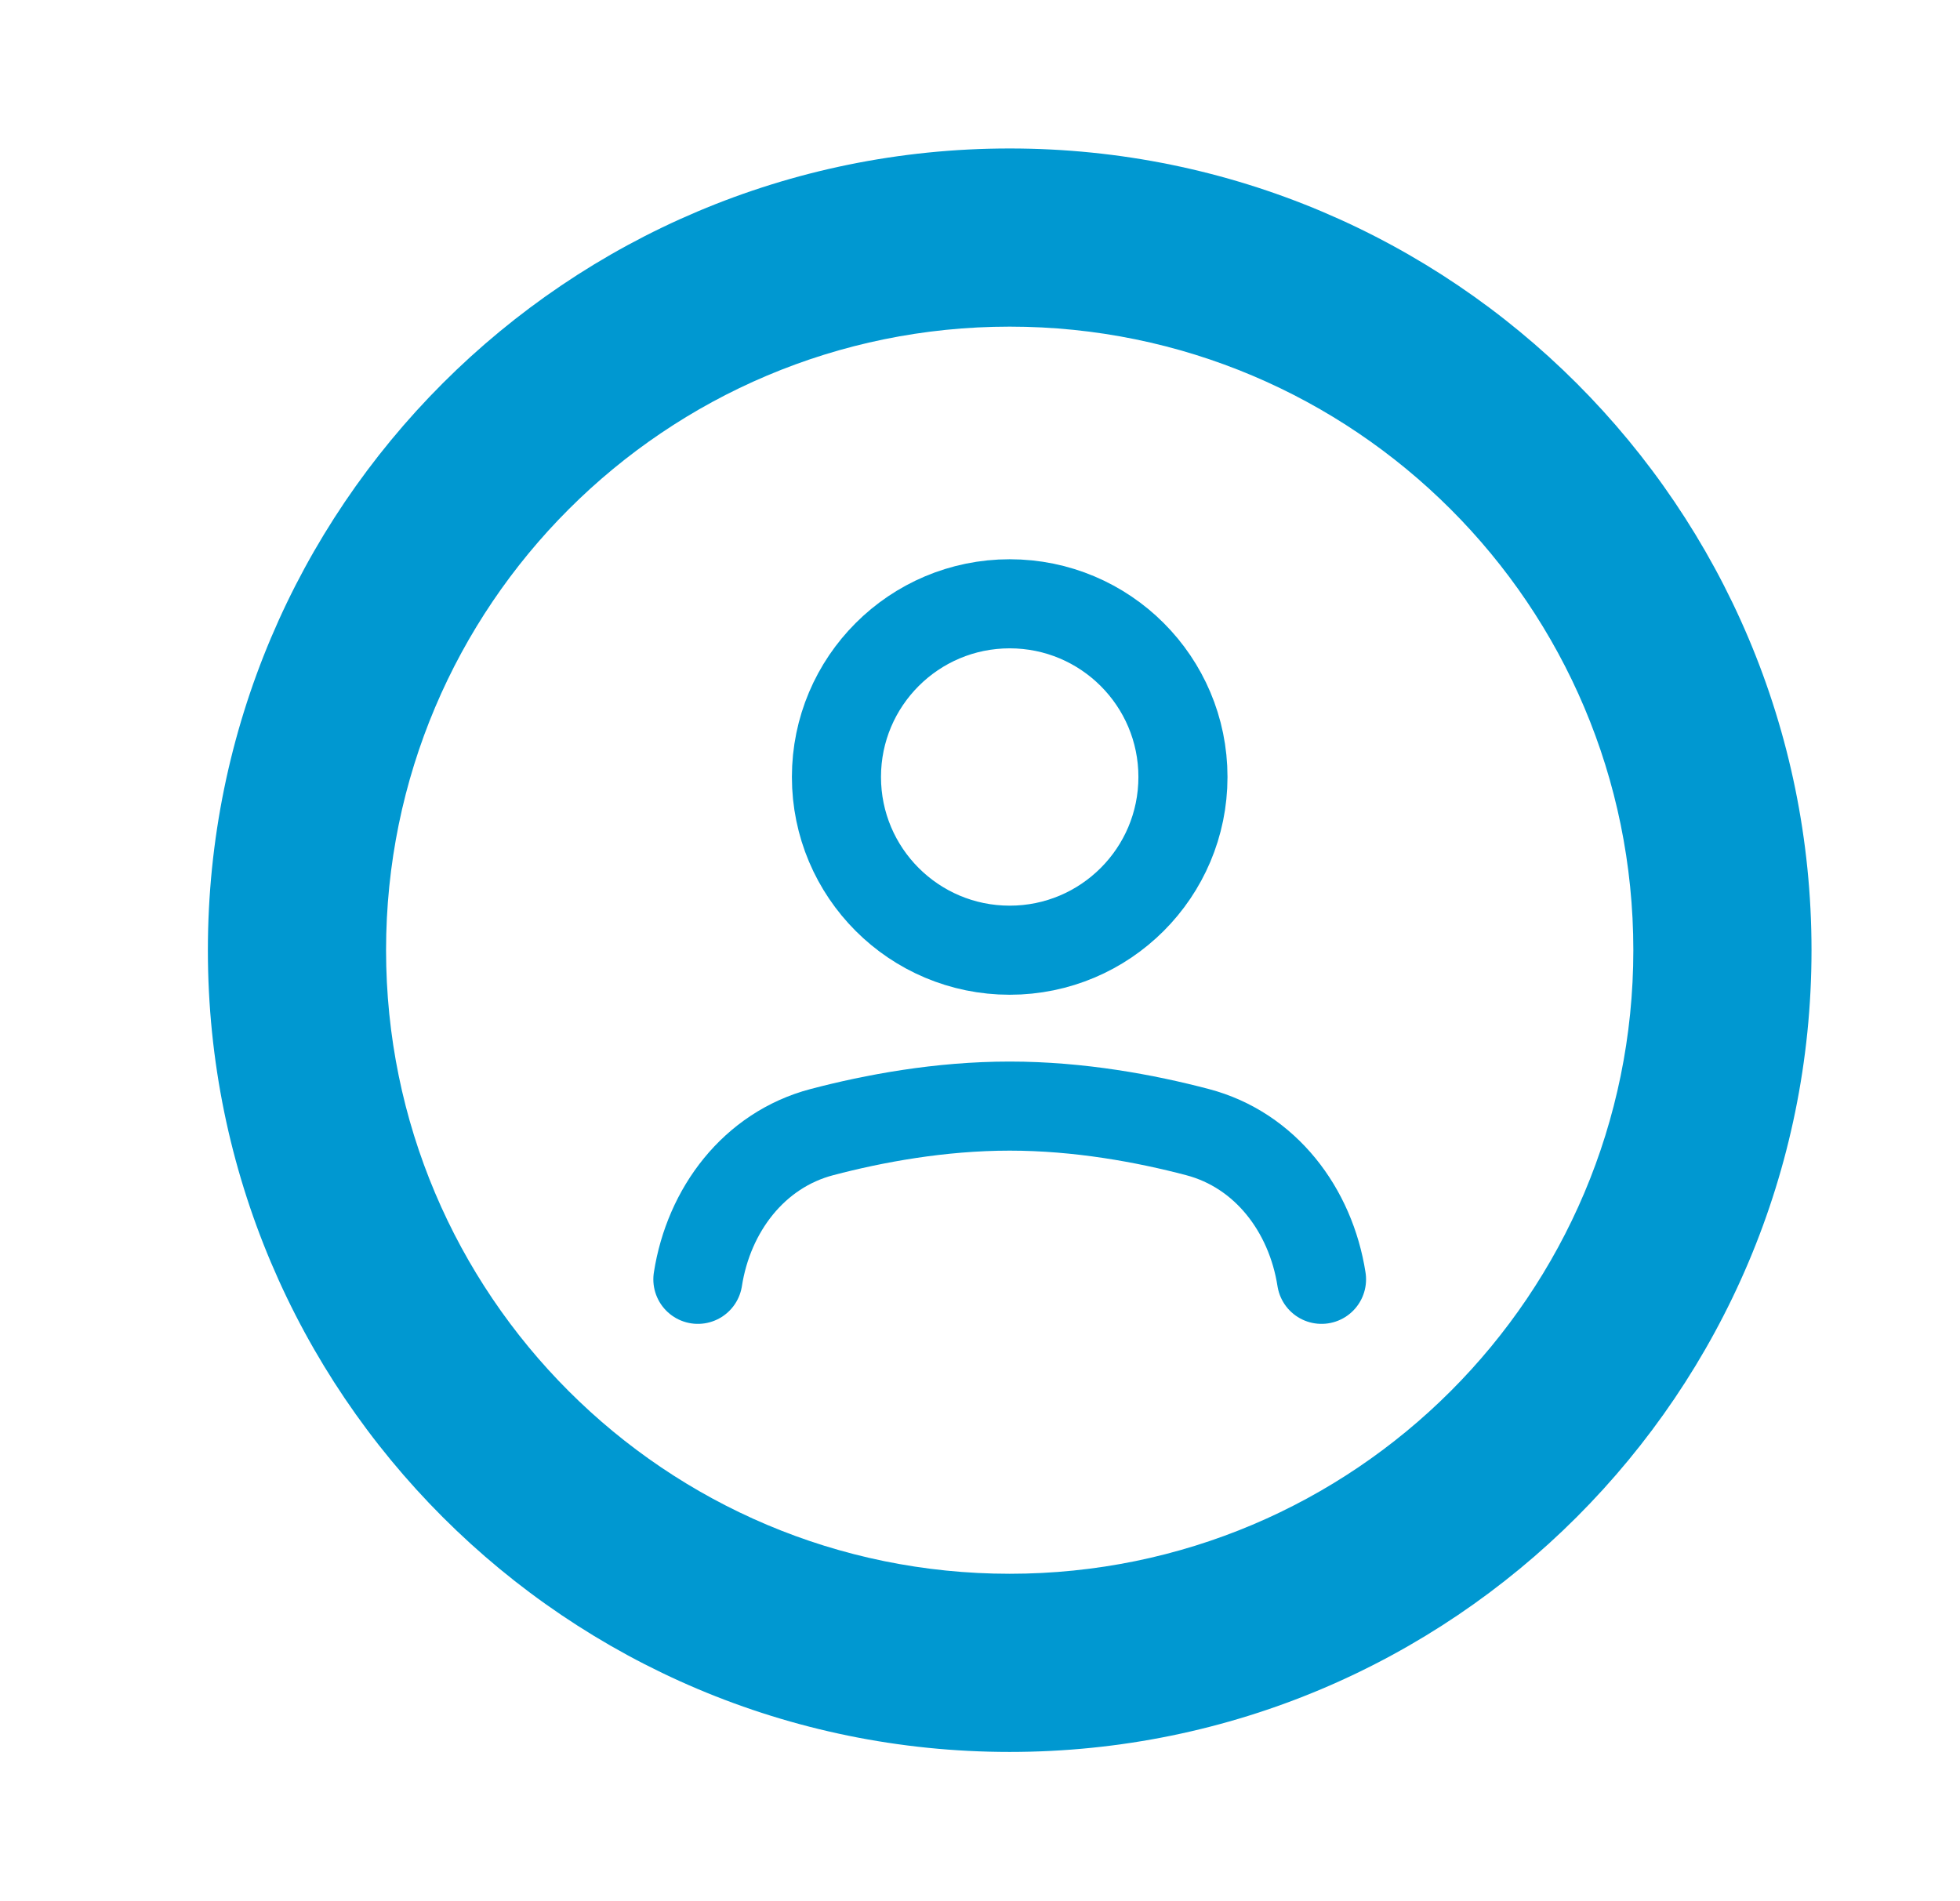
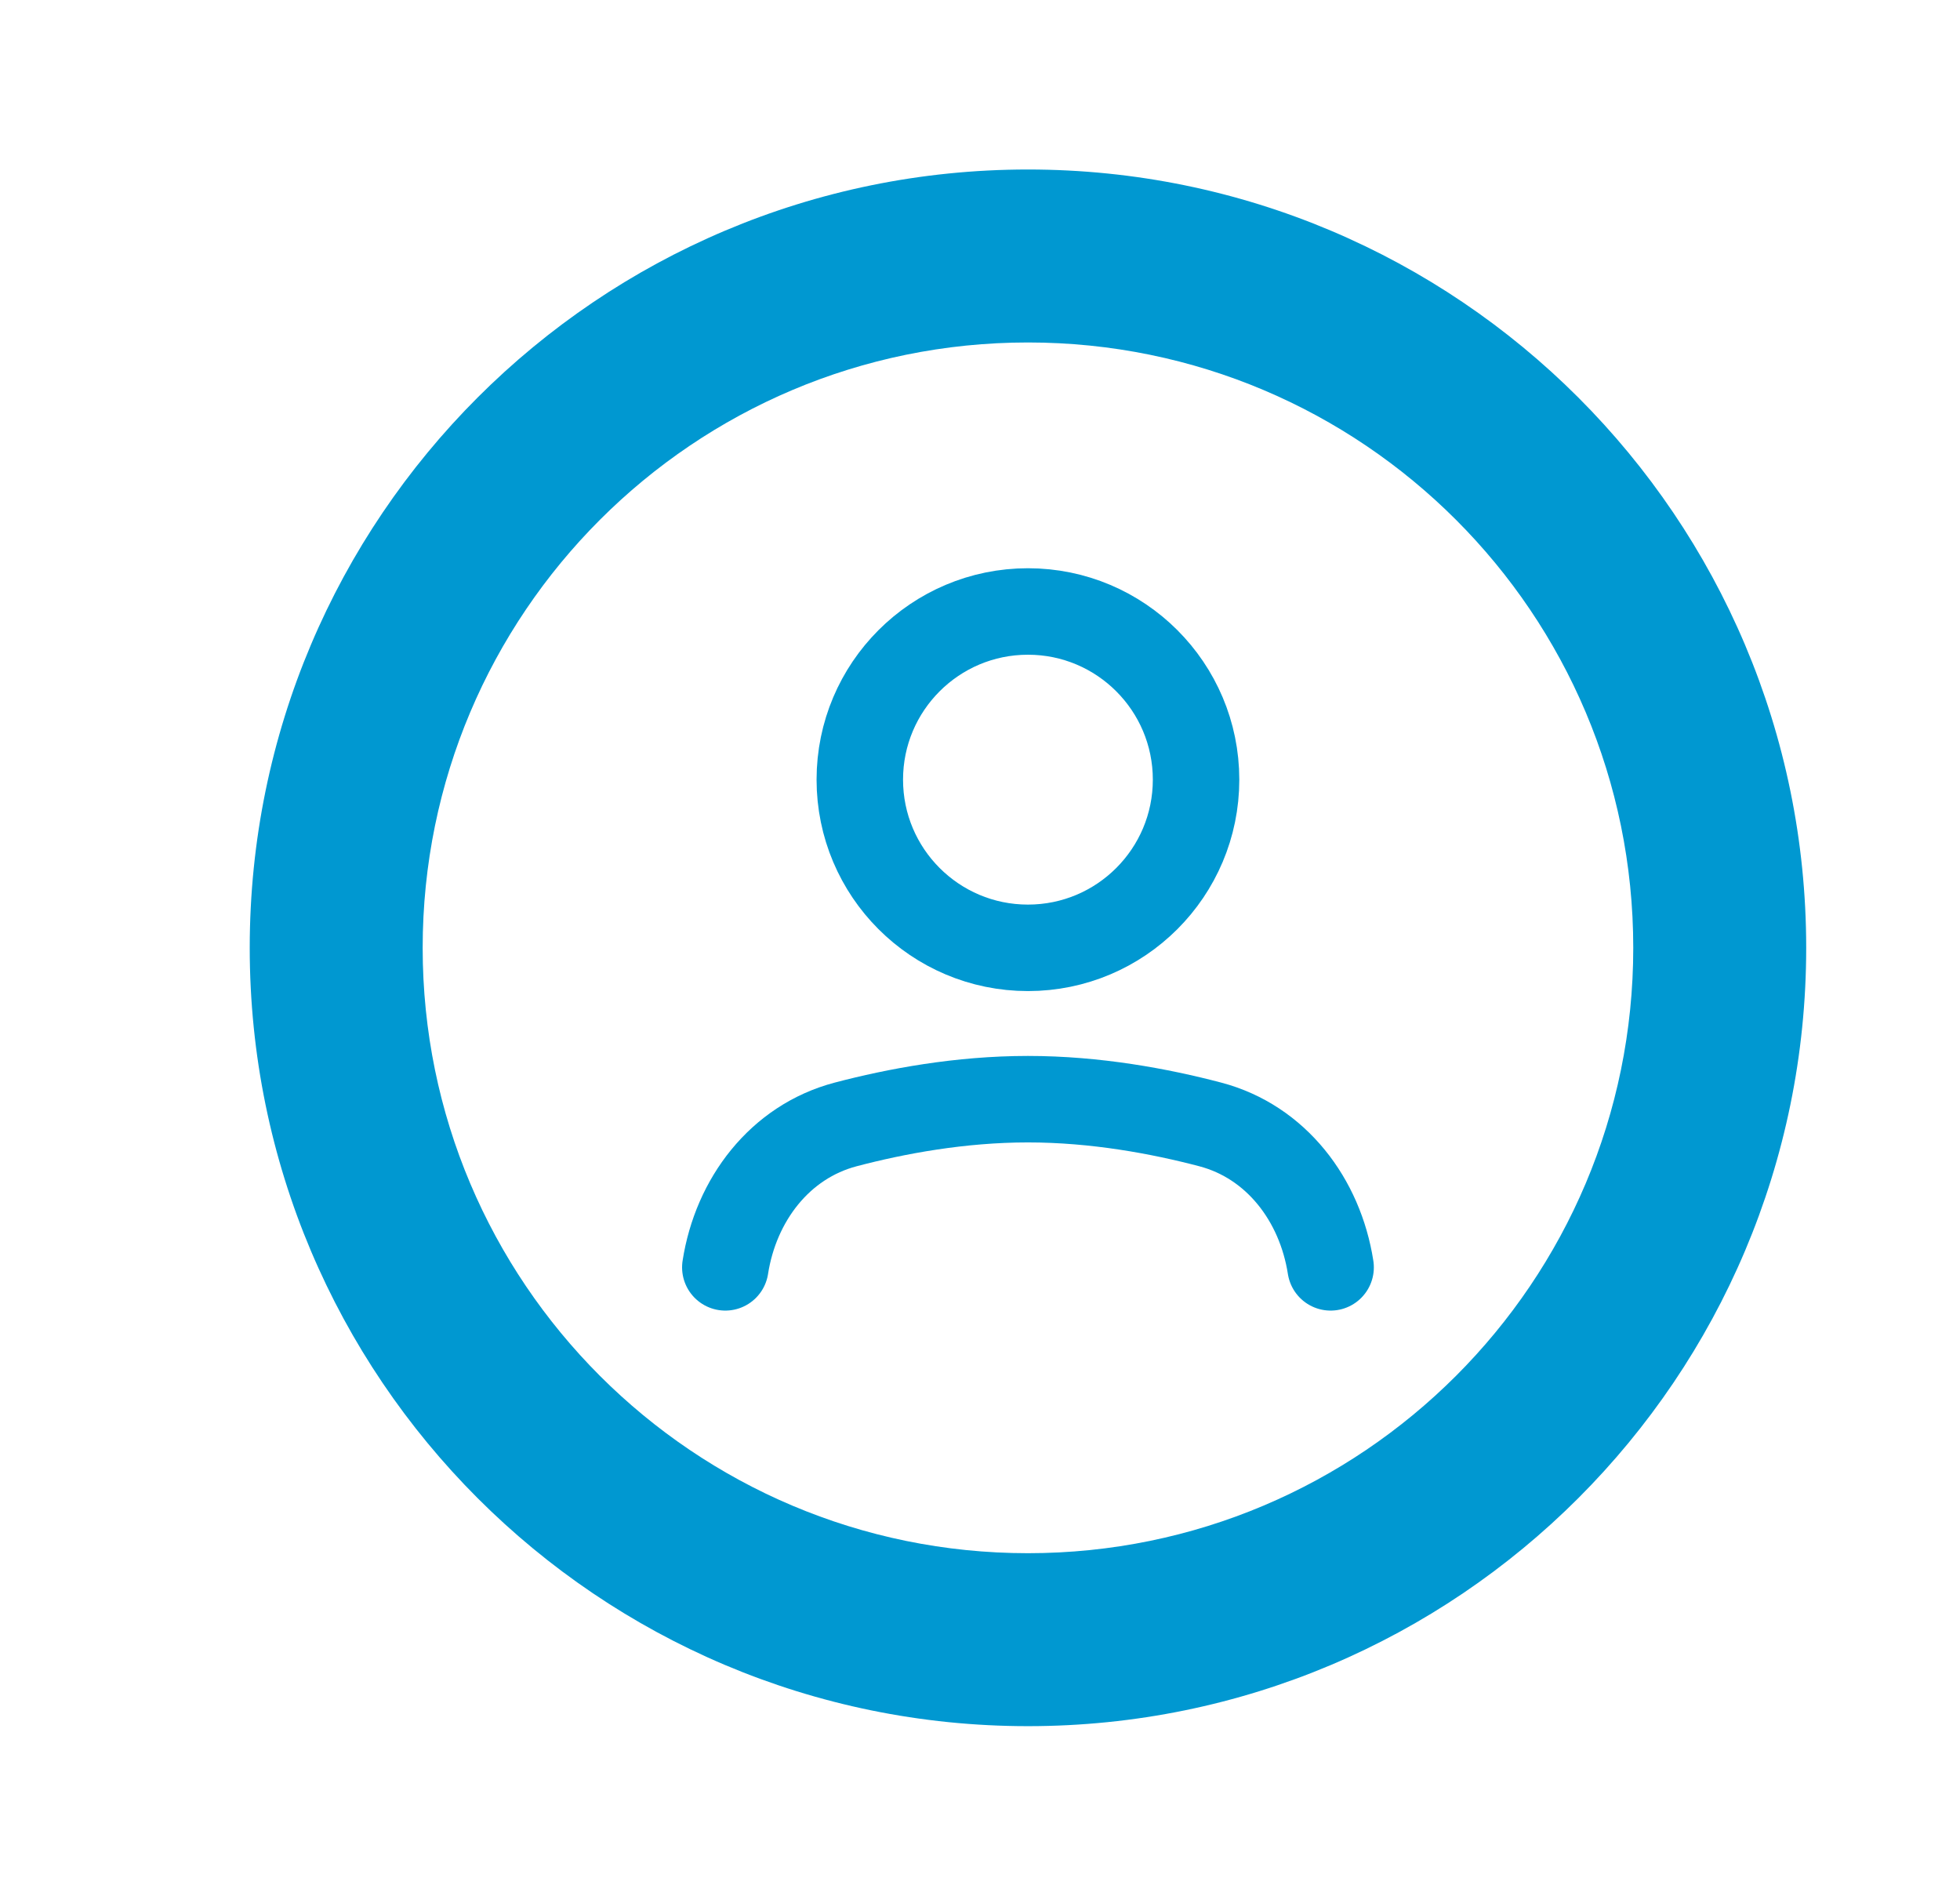
- <svg xmlns="http://www.w3.org/2000/svg" width="33" height="32" viewBox="0 0 33 32" fill="none">
-   <path d="M11.75 21.542V21.542C11.932 20.373 12.694 19.364 13.838 19.063C14.713 18.833 15.827 18.625 17 18.625C18.173 18.625 19.288 18.833 20.162 19.063C21.306 19.364 22.068 20.373 22.25 21.542V21.542" stroke="#0098D1" stroke-width="1.5" stroke-linecap="round" stroke-linejoin="round" />
-   <path d="M17 16C18.611 16 19.917 14.694 19.917 13.083C19.917 11.473 18.611 10.167 17 10.167C15.389 10.167 14.083 11.473 14.083 13.083C14.083 14.694 15.389 16 17 16Z" stroke="#0098D1" stroke-width="1.5" stroke-linecap="round" stroke-linejoin="round" />
-   <path d="M17 26.5C11.201 26.5 6.5 21.799 6.5 16H3.5C3.5 23.456 9.544 29.5 17 29.5V26.5ZM27.5 16C27.5 21.799 22.799 26.5 17 26.5V29.5C24.456 29.5 30.5 23.456 30.5 16H27.5ZM17 5.5C22.799 5.5 27.5 10.201 27.5 16H30.5C30.5 8.544 24.456 2.5 17 2.5V5.5ZM17 2.5C9.544 2.5 3.5 8.544 3.5 16H6.5C6.5 10.201 11.201 5.5 17 5.5V2.5Z" fill="#0098D1" />
+ <svg xmlns="http://www.w3.org/2000/svg" width="34" height="33" viewBox="0 0 34 33" fill="none">
+   <path d="M12.582 21.982V21.982C12.764 20.812 13.526 19.804 14.67 19.503C15.544 19.273 16.659 19.065 17.832 19.065C19.005 19.065 20.119 19.273 20.994 19.503C22.138 19.804 22.9 20.812 23.082 21.982V21.982" stroke="#0098D1" stroke-width="1.5" stroke-linecap="round" stroke-linejoin="round" />
+   <path d="M17.832 16.44C19.442 16.44 20.748 15.134 20.748 13.523C20.748 11.912 19.442 10.606 17.832 10.606C16.221 10.606 14.915 11.912 14.915 13.523C14.915 15.134 16.221 16.44 17.832 16.44Z" stroke="#0098D1" stroke-width="1.5" stroke-linecap="round" stroke-linejoin="round" />
+   <path d="M17.832 26.94C12.033 26.94 7.332 22.239 7.332 16.44H4.332C4.332 23.896 10.376 29.94 17.832 29.94V26.94ZM28.332 16.44C28.332 22.239 23.631 26.94 17.832 26.94V29.94C25.288 29.94 31.332 23.896 31.332 16.44H28.332ZM17.832 5.94C23.631 5.94 28.332 10.641 28.332 16.44H31.332C31.332 8.984 25.288 2.94 17.832 2.94V5.94ZM17.832 2.94C10.376 2.94 4.332 8.984 4.332 16.44H7.332C7.332 10.641 12.033 5.94 17.832 5.94V2.94Z" fill="#0098D1" />
</svg>
